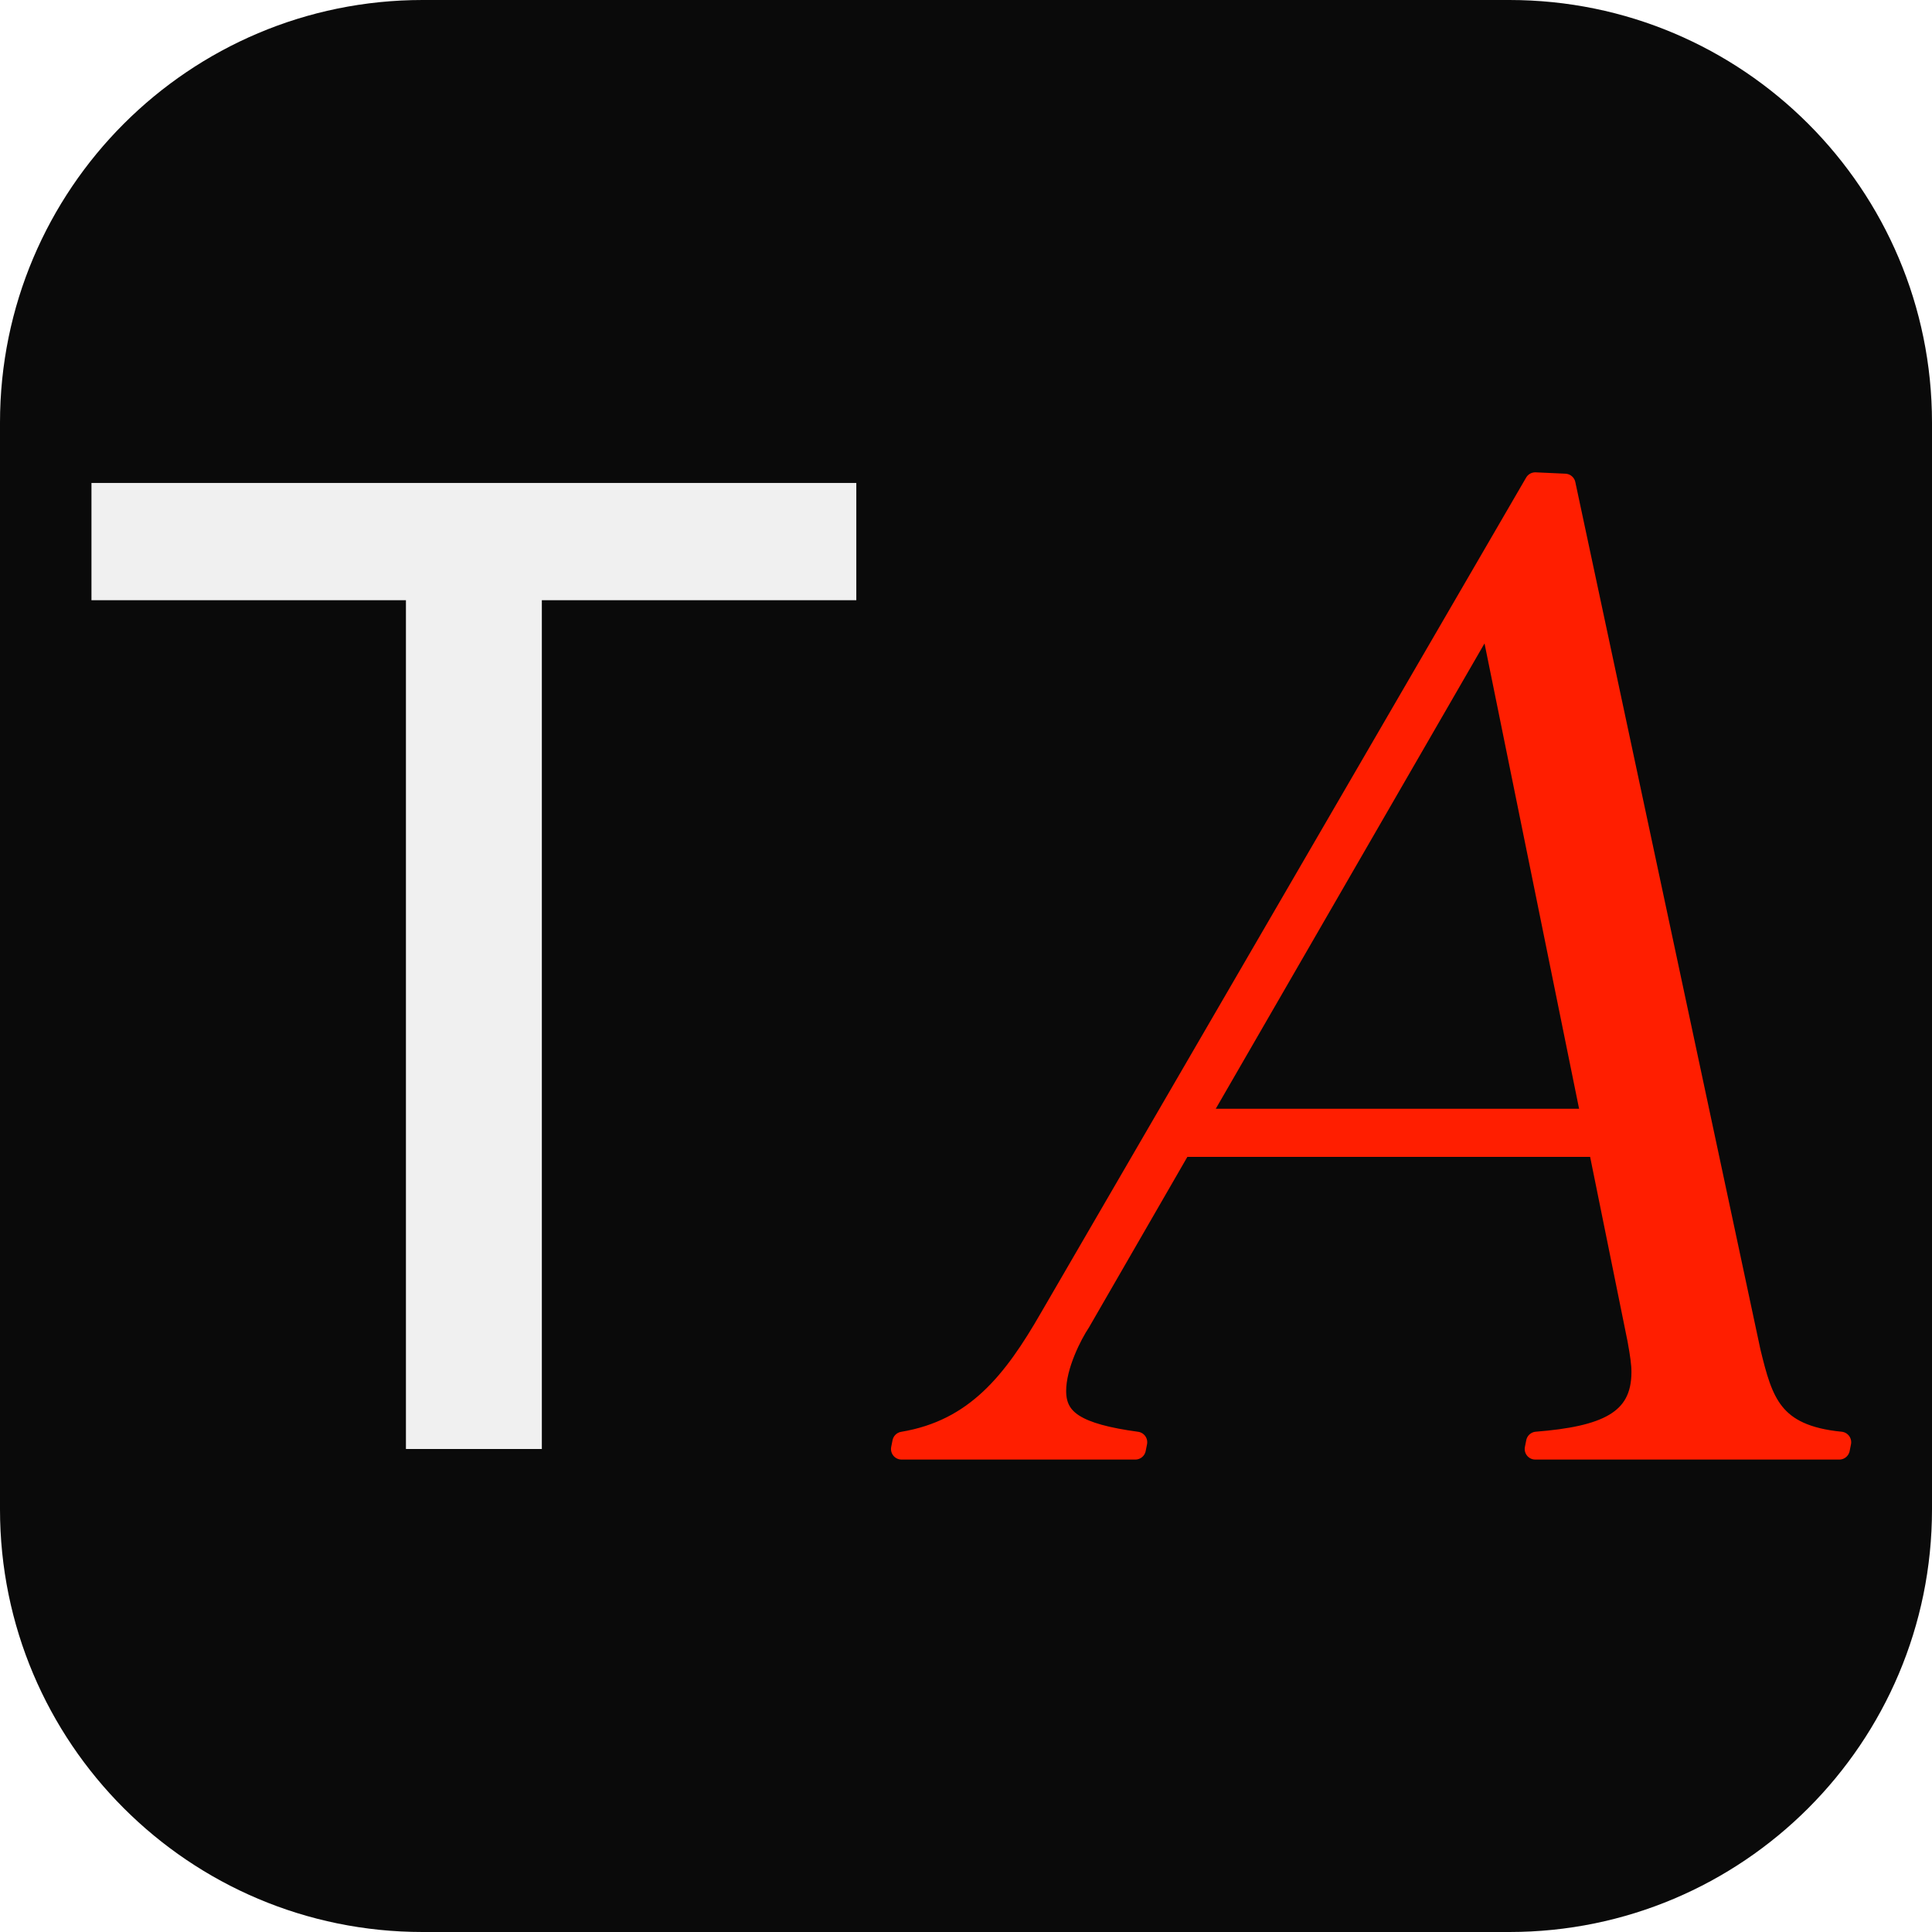
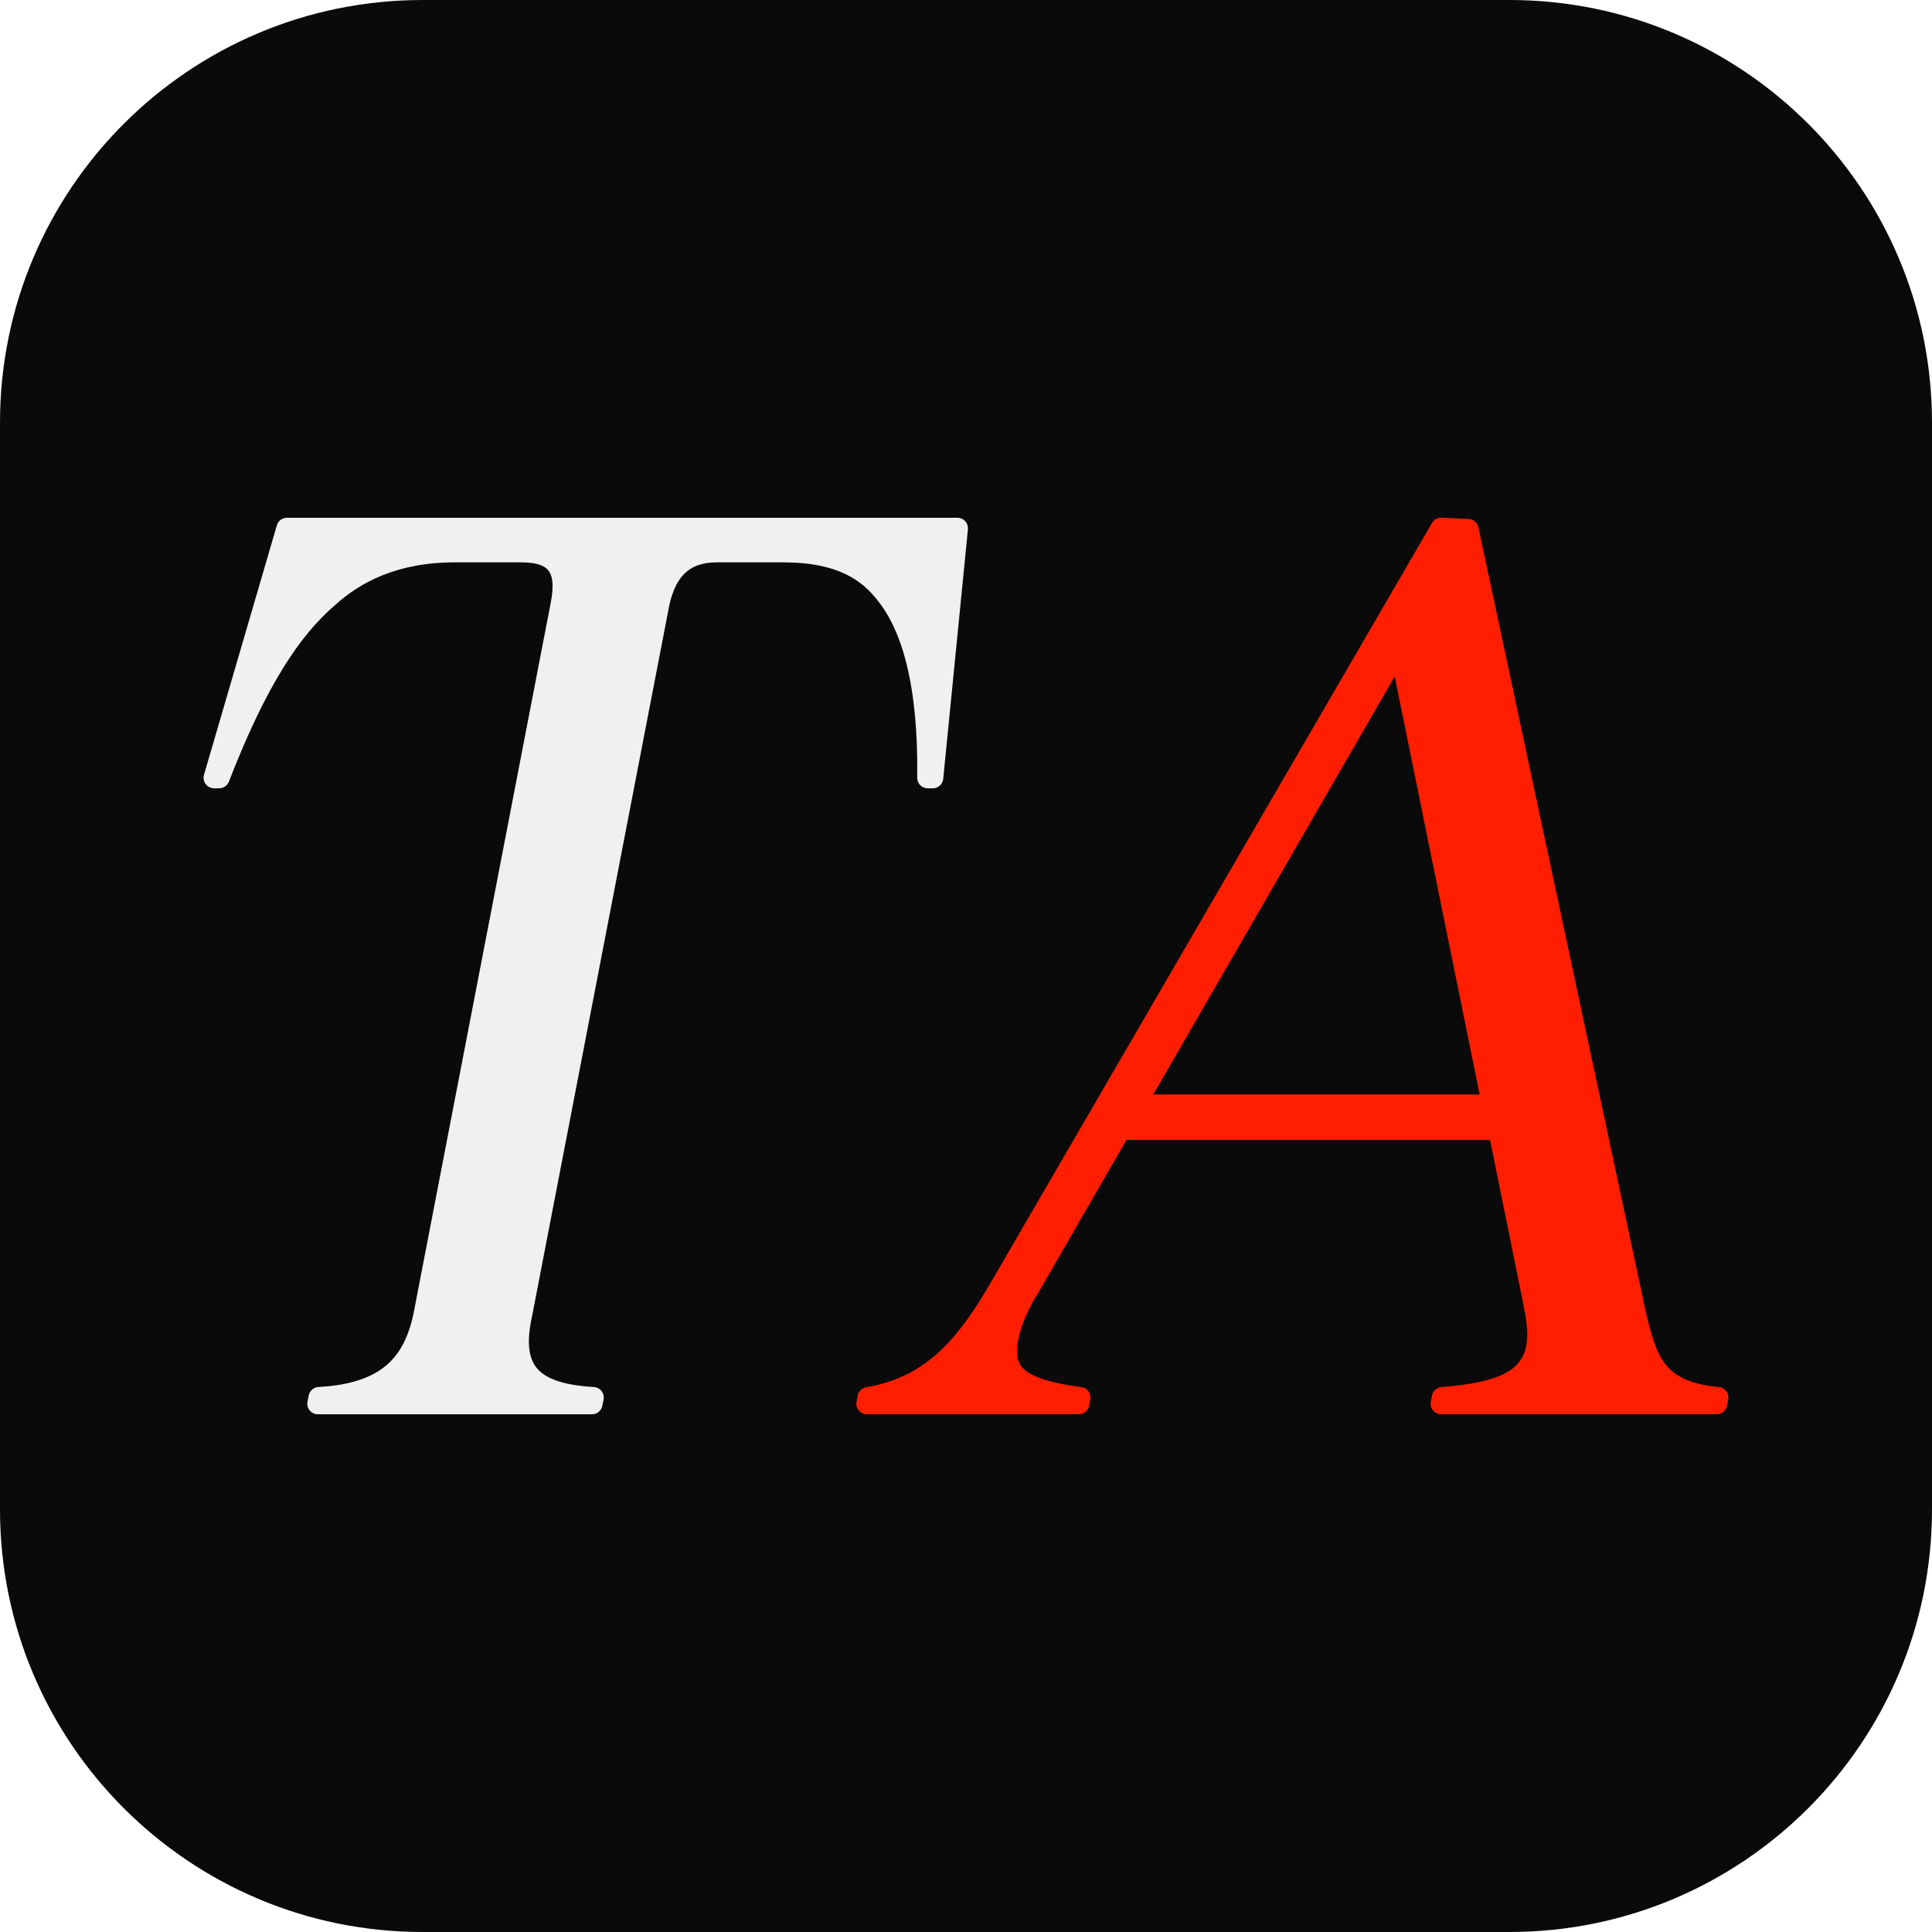
<svg xmlns="http://www.w3.org/2000/svg" viewBox="0 0 64 64">
  <rect width="64" height="64" rx="14" fill="#0a0a0a" />
-   <path fill="#f0f0f0" transform="translate(2.412 48.000) scale(0.04414 -0.04414)" d="M250 0V637H14V725H588V637H352V0Z" />
-   <path fill="#ff1e00" stroke="#ff1e00" stroke-width="15.64" stroke-linejoin="round" transform="translate(32.506 48.000) scale(0.04476 -0.04476)" d="M410 715 51 97C24 50 -4 14 -58 5L-59 0H114L115 5C71 11 55 21 55 43C55 62 67 85 73 94L148 224H457L486 81C488 70 489 63 489 57C489 20 461 9 411 5L410 0H635L636 5C585 10 578 35 569 72L432 714ZM452 244H160L376 618Z" />
+   <path fill="#f0f0f0" stroke="#f0f0f0" stroke-width="17.11" stroke-linejoin="round" transform="translate(4.476 46.500) scale(0.0409 -0.0409)" d="M666 709H123L64 507H68C99 587 127 628 156 653C178 673 210 690 259 690H313C341 690 351 677 345 647L234 72C226 33 205 8 149 5L148 0H370L371 5C317 8 304 30 313 72L424 647C430 677 446 690 471 690H525C572 690 594 674 608 656C629 630 643 584 642 507H646Z" />
+   <path fill="#ff1e00" stroke="#ff1e00" stroke-width="17.26" stroke-linejoin="round" transform="translate(31.110 46.500) scale(0.04056 -0.04056)" d="M410 715 51 97C24 50 -4 14 -58 5L-59 0H114L115 5C71 11 55 21 55 43C55 62 67 85 73 94L148 224H457L486 81C488 70 489 63 489 57C489 20 461 9 411 5L410 0H635L636 5C585 10 578 35 569 72L432 714ZM452 244H160L376 618Z" />
</svg>
